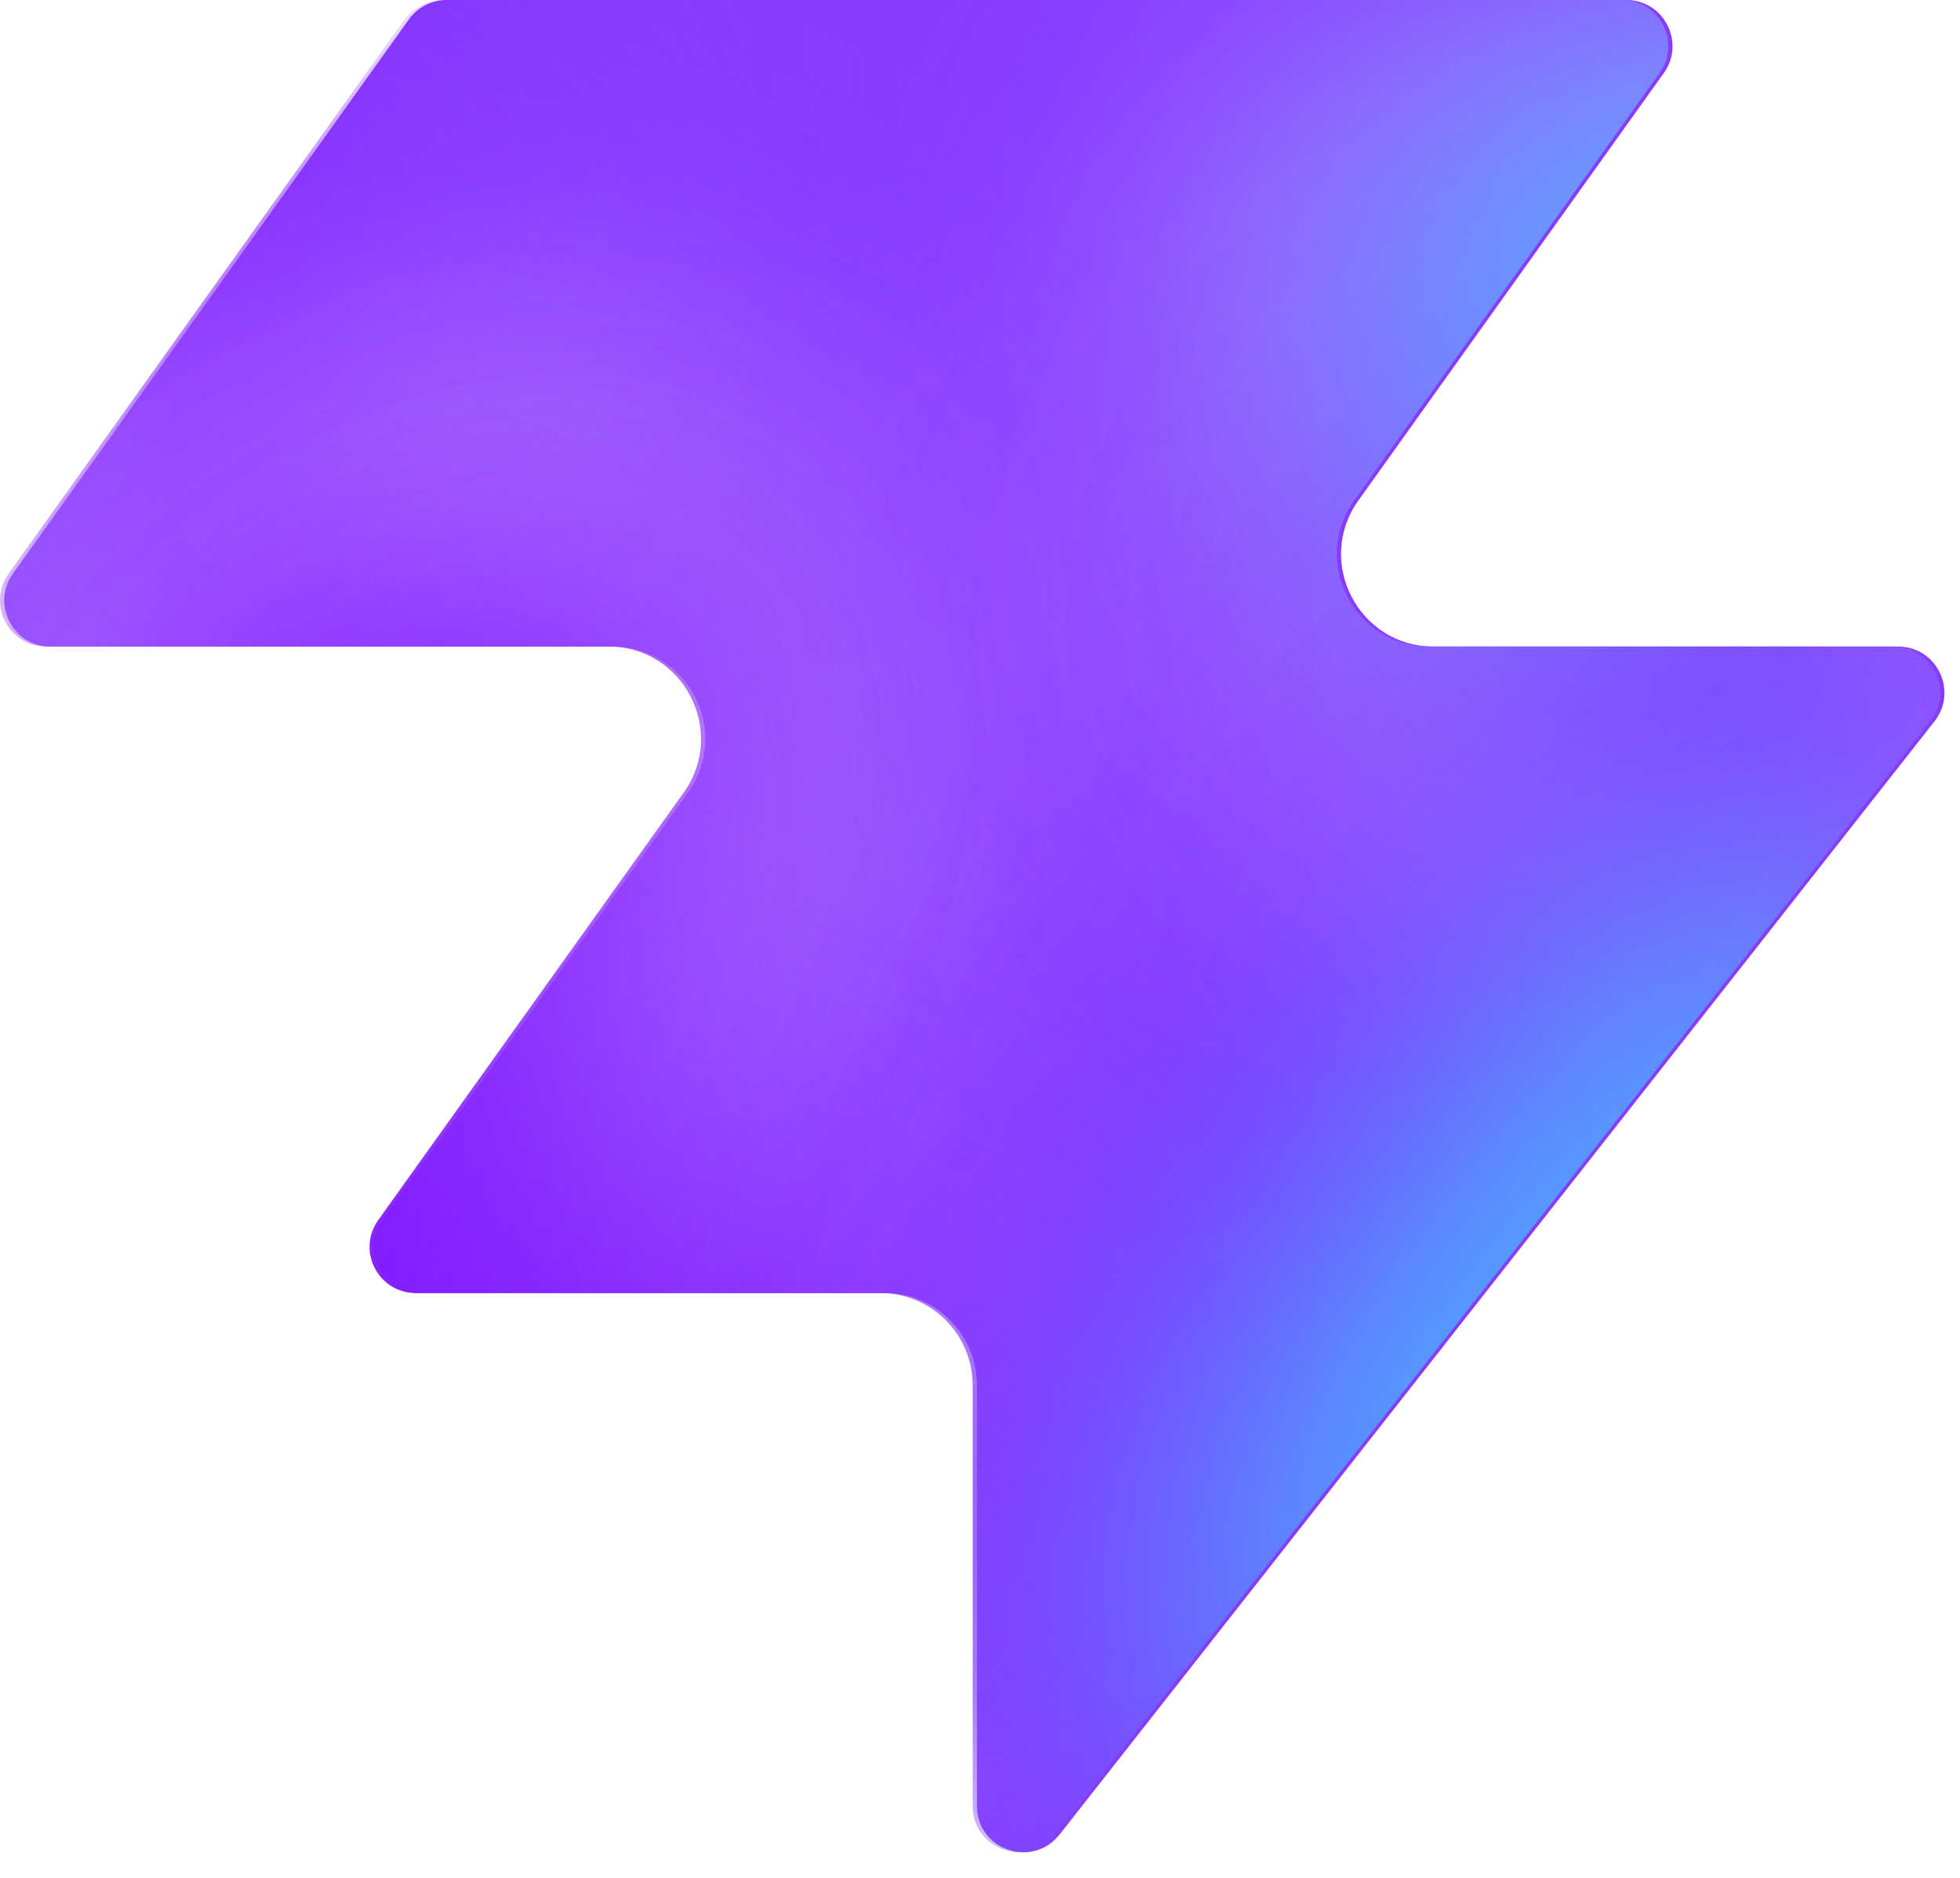
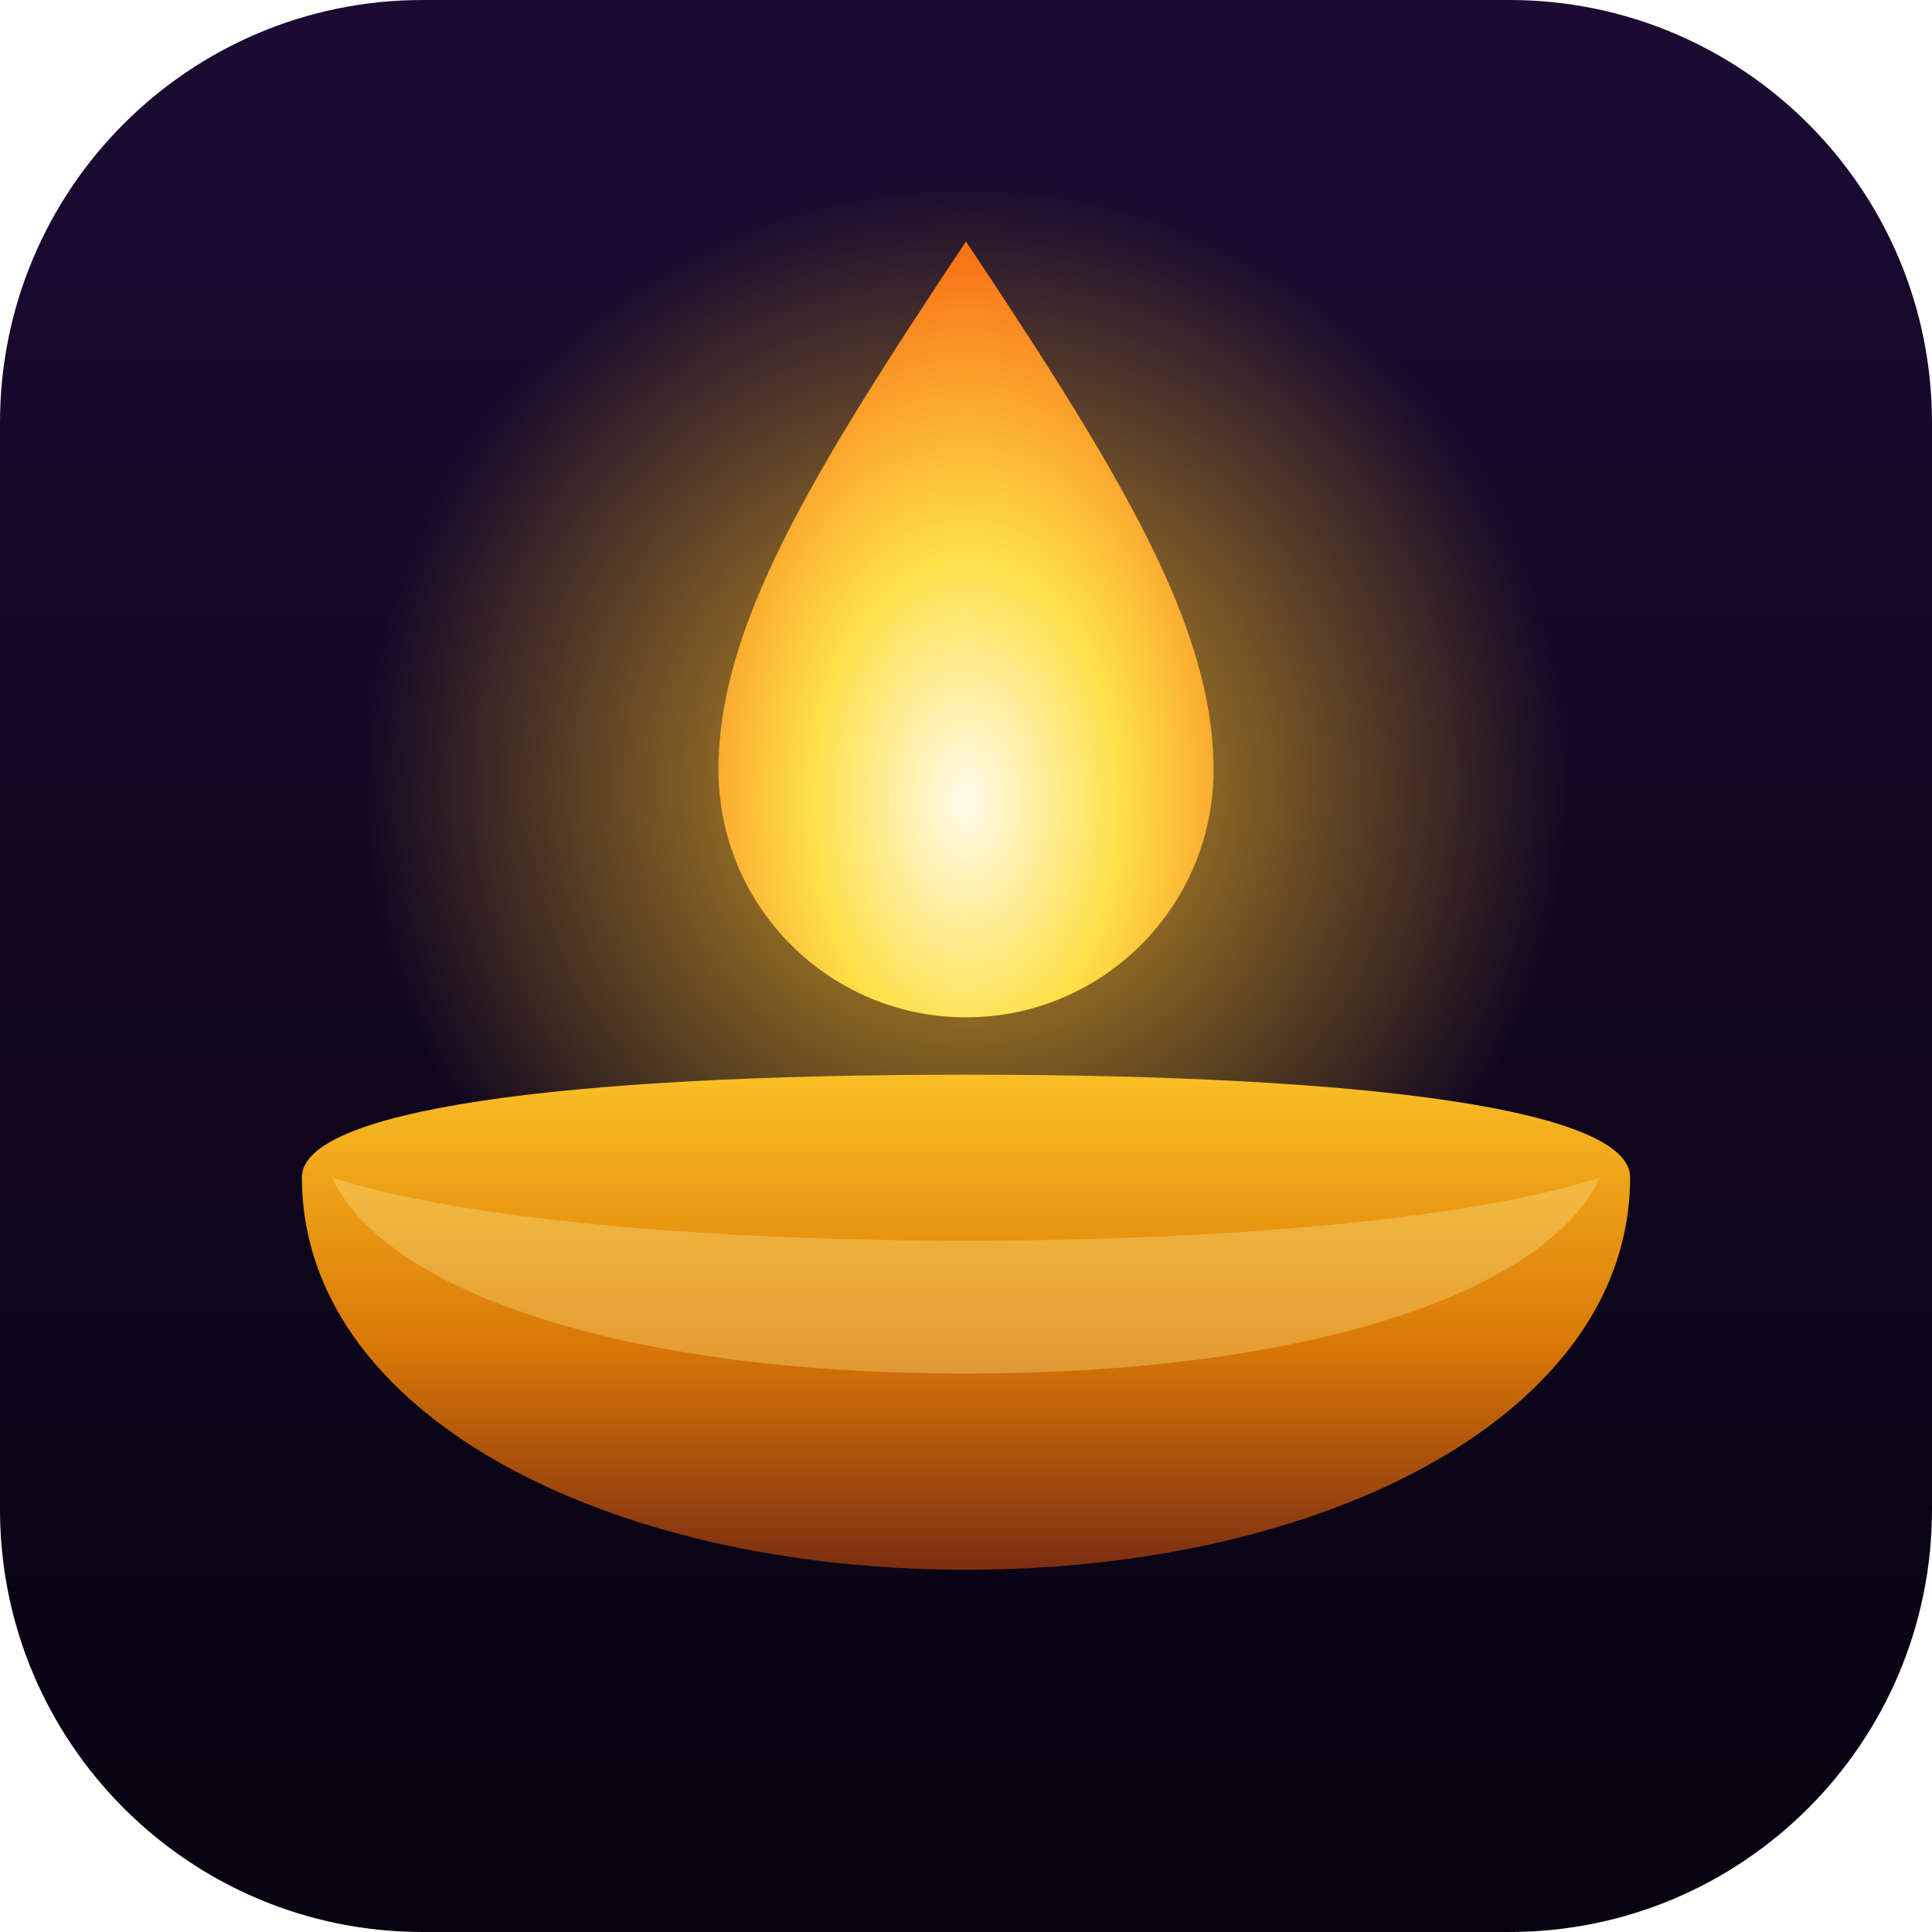
- <svg xmlns="http://www.w3.org/2000/svg" width="48" height="46" fill="none" viewBox="0 0 48 46">
-   <path fill="#863bff" d="M25.946 44.938c-.664.845-2.021.375-2.021-.698V33.937a2.26 2.26 0 0 0-2.262-2.262H10.287c-.92 0-1.456-1.04-.92-1.788l7.48-10.471c1.07-1.497 0-3.578-1.842-3.578H1.237c-.92 0-1.456-1.04-.92-1.788L10.013.474c.214-.297.556-.474.92-.474h28.894c.92 0 1.456 1.04.92 1.788l-7.48 10.471c-1.07 1.498 0 3.579 1.842 3.579h11.377c.943 0 1.473 1.088.89 1.83L25.947 44.94z" style="fill:#863bff;fill:color(display-p3 .525 .23 1);fill-opacity:1" />
-   <mask id="a" width="48" height="46" x="0" y="0" maskUnits="userSpaceOnUse" style="mask-type:alpha">
-     <path fill="#000" d="M25.842 44.938c-.664.844-2.021.375-2.021-.698V33.937a2.26 2.26 0 0 0-2.262-2.262H10.183c-.92 0-1.456-1.04-.92-1.788l7.48-10.471c1.07-1.498 0-3.579-1.842-3.579H1.133c-.92 0-1.456-1.04-.92-1.787L9.91.473c.214-.297.556-.474.92-.474h28.894c.92 0 1.456 1.04.92 1.788l-7.48 10.471c-1.07 1.498 0 3.578 1.842 3.578h11.377c.943 0 1.473 1.088.89 1.832L25.843 44.94z" style="fill:#000;fill-opacity:1" />
-   </mask>
-   <g mask="url(#a)">
-     <g filter="url(#b)">
-       <ellipse cx="5.508" cy="14.704" fill="#ede6ff" rx="5.508" ry="14.704" style="fill:#ede6ff;fill:color(display-p3 .927 .903 1);fill-opacity:1" transform="matrix(.00324 1 1 -.00324 -4.47 31.516)" />
-     </g>
-     <g filter="url(#c)">
-       <ellipse cx="10.399" cy="29.851" fill="#ede6ff" rx="10.399" ry="29.851" style="fill:#ede6ff;fill:color(display-p3 .927 .903 1);fill-opacity:1" transform="matrix(.00324 1 1 -.00324 -39.328 7.883)" />
-     </g>
-     <g filter="url(#d)">
-       <ellipse cx="5.508" cy="30.487" fill="#7e14ff" rx="5.508" ry="30.487" style="fill:#7e14ff;fill:color(display-p3 .492 .077 1);fill-opacity:1" transform="rotate(89.814 -25.913 -14.639)scale(1 -1)" />
-     </g>
-     <g filter="url(#e)">
-       <ellipse cx="5.508" cy="30.599" fill="#7e14ff" rx="5.508" ry="30.599" style="fill:#7e14ff;fill:color(display-p3 .492 .077 1);fill-opacity:1" transform="rotate(89.814 -32.644 -3.334)scale(1 -1)" />
-     </g>
-     <g filter="url(#f)">
-       <ellipse cx="5.508" cy="30.599" fill="#7e14ff" rx="5.508" ry="30.599" style="fill:#7e14ff;fill:color(display-p3 .492 .077 1);fill-opacity:1" transform="matrix(.00324 1 1 -.00324 -34.34 30.47)" />
-     </g>
-     <g filter="url(#g)">
-       <ellipse cx="14.072" cy="22.078" fill="#ede6ff" rx="14.072" ry="22.078" style="fill:#ede6ff;fill:color(display-p3 .927 .903 1);fill-opacity:1" transform="rotate(93.35 24.506 48.493)scale(-1 1)" />
-     </g>
-     <g filter="url(#h)">
-       <ellipse cx="3.47" cy="21.501" fill="#7e14ff" rx="3.47" ry="21.501" style="fill:#7e14ff;fill:color(display-p3 .492 .077 1);fill-opacity:1" transform="rotate(89.009 28.708 47.59)scale(-1 1)" />
-     </g>
-     <g filter="url(#i)">
-       <ellipse cx="3.47" cy="21.501" fill="#7e14ff" rx="3.47" ry="21.501" style="fill:#7e14ff;fill:color(display-p3 .492 .077 1);fill-opacity:1" transform="rotate(89.009 28.708 47.59)scale(-1 1)" />
-     </g>
-     <g filter="url(#j)">
-       <ellipse cx=".387" cy="8.972" fill="#7e14ff" rx="4.407" ry="29.108" style="fill:#7e14ff;fill:color(display-p3 .492 .077 1);fill-opacity:1" transform="rotate(39.51 .387 8.972)" />
-     </g>
-     <g filter="url(#k)">
-       <ellipse cx="47.523" cy="-6.092" fill="#7e14ff" rx="4.407" ry="29.108" style="fill:#7e14ff;fill:color(display-p3 .492 .077 1);fill-opacity:1" transform="rotate(37.892 47.523 -6.092)" />
-     </g>
-     <g filter="url(#l)">
-       <ellipse cx="41.412" cy="6.333" fill="#47bfff" rx="5.971" ry="9.665" style="fill:#47bfff;fill:color(display-p3 .28 .748 1);fill-opacity:1" transform="rotate(37.892 41.412 6.333)" />
-     </g>
-     <g filter="url(#m)">
-       <ellipse cx="-1.879" cy="38.332" fill="#7e14ff" rx="4.407" ry="29.108" style="fill:#7e14ff;fill:color(display-p3 .492 .077 1);fill-opacity:1" transform="rotate(37.892 -1.88 38.332)" />
-     </g>
-     <g filter="url(#n)">
-       <ellipse cx="-1.879" cy="38.332" fill="#7e14ff" rx="4.407" ry="29.108" style="fill:#7e14ff;fill:color(display-p3 .492 .077 1);fill-opacity:1" transform="rotate(37.892 -1.88 38.332)" />
-     </g>
-     <g filter="url(#o)">
-       <ellipse cx="35.651" cy="29.907" fill="#7e14ff" rx="4.407" ry="29.108" style="fill:#7e14ff;fill:color(display-p3 .492 .077 1);fill-opacity:1" transform="rotate(37.892 35.651 29.907)" />
-     </g>
-     <g filter="url(#p)">
-       <ellipse cx="38.418" cy="32.4" fill="#47bfff" rx="5.971" ry="15.297" style="fill:#47bfff;fill:color(display-p3 .28 .748 1);fill-opacity:1" transform="rotate(37.892 38.418 32.4)" />
-     </g>
-   </g>
+ <svg xmlns="http://www.w3.org/2000/svg" viewBox="0 0 64 64">
  <defs>
-     <filter id="b" width="60.045" height="41.654" x="-19.77" y="16.149" color-interpolation-filters="sRGB" filterUnits="userSpaceOnUse">
-       <feFlood flood-opacity="0" result="BackgroundImageFix" />
-       <feBlend in="SourceGraphic" in2="BackgroundImageFix" result="shape" />
-       <feGaussianBlur result="effect1_foregroundBlur_2002_17158" stdDeviation="7.659" />
-     </filter>
-     <filter id="c" width="90.34" height="51.437" x="-54.613" y="-7.533" color-interpolation-filters="sRGB" filterUnits="userSpaceOnUse">
-       <feFlood flood-opacity="0" result="BackgroundImageFix" />
-       <feBlend in="SourceGraphic" in2="BackgroundImageFix" result="shape" />
-       <feGaussianBlur result="effect1_foregroundBlur_2002_17158" stdDeviation="7.659" />
-     </filter>
-     <filter id="d" width="79.355" height="29.4" x="-49.64" y="2.03" color-interpolation-filters="sRGB" filterUnits="userSpaceOnUse">
-       <feFlood flood-opacity="0" result="BackgroundImageFix" />
-       <feBlend in="SourceGraphic" in2="BackgroundImageFix" result="shape" />
-       <feGaussianBlur result="effect1_foregroundBlur_2002_17158" stdDeviation="4.596" />
-     </filter>
-     <filter id="e" width="79.579" height="29.4" x="-45.045" y="20.029" color-interpolation-filters="sRGB" filterUnits="userSpaceOnUse">
-       <feFlood flood-opacity="0" result="BackgroundImageFix" />
-       <feBlend in="SourceGraphic" in2="BackgroundImageFix" result="shape" />
-       <feGaussianBlur result="effect1_foregroundBlur_2002_17158" stdDeviation="4.596" />
-     </filter>
-     <filter id="f" width="79.579" height="29.4" x="-43.513" y="21.178" color-interpolation-filters="sRGB" filterUnits="userSpaceOnUse">
-       <feFlood flood-opacity="0" result="BackgroundImageFix" />
-       <feBlend in="SourceGraphic" in2="BackgroundImageFix" result="shape" />
-       <feGaussianBlur result="effect1_foregroundBlur_2002_17158" stdDeviation="4.596" />
-     </filter>
-     <filter id="g" width="74.749" height="58.852" x="15.756" y="-17.901" color-interpolation-filters="sRGB" filterUnits="userSpaceOnUse">
-       <feFlood flood-opacity="0" result="BackgroundImageFix" />
-       <feBlend in="SourceGraphic" in2="BackgroundImageFix" result="shape" />
-       <feGaussianBlur result="effect1_foregroundBlur_2002_17158" stdDeviation="7.659" />
-     </filter>
-     <filter id="h" width="61.377" height="25.362" x="23.548" y="2.284" color-interpolation-filters="sRGB" filterUnits="userSpaceOnUse">
-       <feFlood flood-opacity="0" result="BackgroundImageFix" />
-       <feBlend in="SourceGraphic" in2="BackgroundImageFix" result="shape" />
-       <feGaussianBlur result="effect1_foregroundBlur_2002_17158" stdDeviation="4.596" />
-     </filter>
-     <filter id="i" width="61.377" height="25.362" x="23.548" y="2.284" color-interpolation-filters="sRGB" filterUnits="userSpaceOnUse">
-       <feFlood flood-opacity="0" result="BackgroundImageFix" />
-       <feBlend in="SourceGraphic" in2="BackgroundImageFix" result="shape" />
-       <feGaussianBlur result="effect1_foregroundBlur_2002_17158" stdDeviation="4.596" />
-     </filter>
-     <filter id="j" width="56.045" height="63.649" x="-27.636" y="-22.853" color-interpolation-filters="sRGB" filterUnits="userSpaceOnUse">
-       <feFlood flood-opacity="0" result="BackgroundImageFix" />
-       <feBlend in="SourceGraphic" in2="BackgroundImageFix" result="shape" />
-       <feGaussianBlur result="effect1_foregroundBlur_2002_17158" stdDeviation="4.596" />
-     </filter>
-     <filter id="k" width="54.814" height="64.646" x="20.116" y="-38.415" color-interpolation-filters="sRGB" filterUnits="userSpaceOnUse">
-       <feFlood flood-opacity="0" result="BackgroundImageFix" />
-       <feBlend in="SourceGraphic" in2="BackgroundImageFix" result="shape" />
-       <feGaussianBlur result="effect1_foregroundBlur_2002_17158" stdDeviation="4.596" />
-     </filter>
-     <filter id="l" width="33.541" height="35.313" x="24.641" y="-11.323" color-interpolation-filters="sRGB" filterUnits="userSpaceOnUse">
-       <feFlood flood-opacity="0" result="BackgroundImageFix" />
-       <feBlend in="SourceGraphic" in2="BackgroundImageFix" result="shape" />
-       <feGaussianBlur result="effect1_foregroundBlur_2002_17158" stdDeviation="4.596" />
-     </filter>
-     <filter id="m" width="54.814" height="64.646" x="-29.286" y="6.009" color-interpolation-filters="sRGB" filterUnits="userSpaceOnUse">
-       <feFlood flood-opacity="0" result="BackgroundImageFix" />
-       <feBlend in="SourceGraphic" in2="BackgroundImageFix" result="shape" />
-       <feGaussianBlur result="effect1_foregroundBlur_2002_17158" stdDeviation="4.596" />
-     </filter>
-     <filter id="n" width="54.814" height="64.646" x="-29.286" y="6.009" color-interpolation-filters="sRGB" filterUnits="userSpaceOnUse">
-       <feFlood flood-opacity="0" result="BackgroundImageFix" />
-       <feBlend in="SourceGraphic" in2="BackgroundImageFix" result="shape" />
-       <feGaussianBlur result="effect1_foregroundBlur_2002_17158" stdDeviation="4.596" />
-     </filter>
-     <filter id="o" width="54.814" height="64.646" x="8.244" y="-2.416" color-interpolation-filters="sRGB" filterUnits="userSpaceOnUse">
-       <feFlood flood-opacity="0" result="BackgroundImageFix" />
-       <feBlend in="SourceGraphic" in2="BackgroundImageFix" result="shape" />
-       <feGaussianBlur result="effect1_foregroundBlur_2002_17158" stdDeviation="4.596" />
-     </filter>
-     <filter id="p" width="39.409" height="43.623" x="18.713" y="10.588" color-interpolation-filters="sRGB" filterUnits="userSpaceOnUse">
-       <feFlood flood-opacity="0" result="BackgroundImageFix" />
-       <feBlend in="SourceGraphic" in2="BackgroundImageFix" result="shape" />
-       <feGaussianBlur result="effect1_foregroundBlur_2002_17158" stdDeviation="4.596" />
-     </filter>
+     <linearGradient id="bg" x1="0" y1="0" x2="0" y2="1">
+       <stop offset="0" stop-color="#1b0b33" />
+       <stop offset="1" stop-color="#07030f" />
+     </linearGradient>
+     <radialGradient id="glow" cx="50%" cy="50%" r="50%">
+       <stop offset="0" stop-color="#fbbf24" stop-opacity="0.85" />
+       <stop offset="100%" stop-color="#fbbf24" stop-opacity="0" />
+     </radialGradient>
+     <radialGradient id="flame" cx="50%" cy="72%" r="70%">
+       <stop offset="0" stop-color="#fffbeb" />
+       <stop offset="45%" stop-color="#fde047" />
+       <stop offset="100%" stop-color="#f97316" />
+     </radialGradient>
+     <linearGradient id="bowl" x1="0" y1="0" x2="0" y2="1">
+       <stop offset="0" stop-color="#fbbf24" />
+       <stop offset="55%" stop-color="#d97706" />
+       <stop offset="100%" stop-color="#7c2d12" />
+     </linearGradient>
  </defs>
+   <rect width="64" height="64" rx="14" fill="url(#bg)" />
+   <circle cx="32" cy="26" r="20" fill="url(#glow)" />
+   <path d="M32 8c5.2 7.8 8.2 12.8 8.2 17.5a8.2 8.2 0 0 1-16.4 0C23.8 20.8 26.8 15.8 32 8z" fill="url(#flame)" />
+   <path d="M10 39c0 7.8 10 13 22 13s22-5.2 22-13c0-2.2-8.4-3.4-22-3.4S10 36.8 10 39z" fill="url(#bowl)" />
+   <path d="M11 39c8.4 2.8 33.6 2.8 42 0-1.7 3.7-9.4 6.5-21 6.5S12.7 42.7 11 39z" fill="#fde68a" opacity="0.35" />
</svg>
